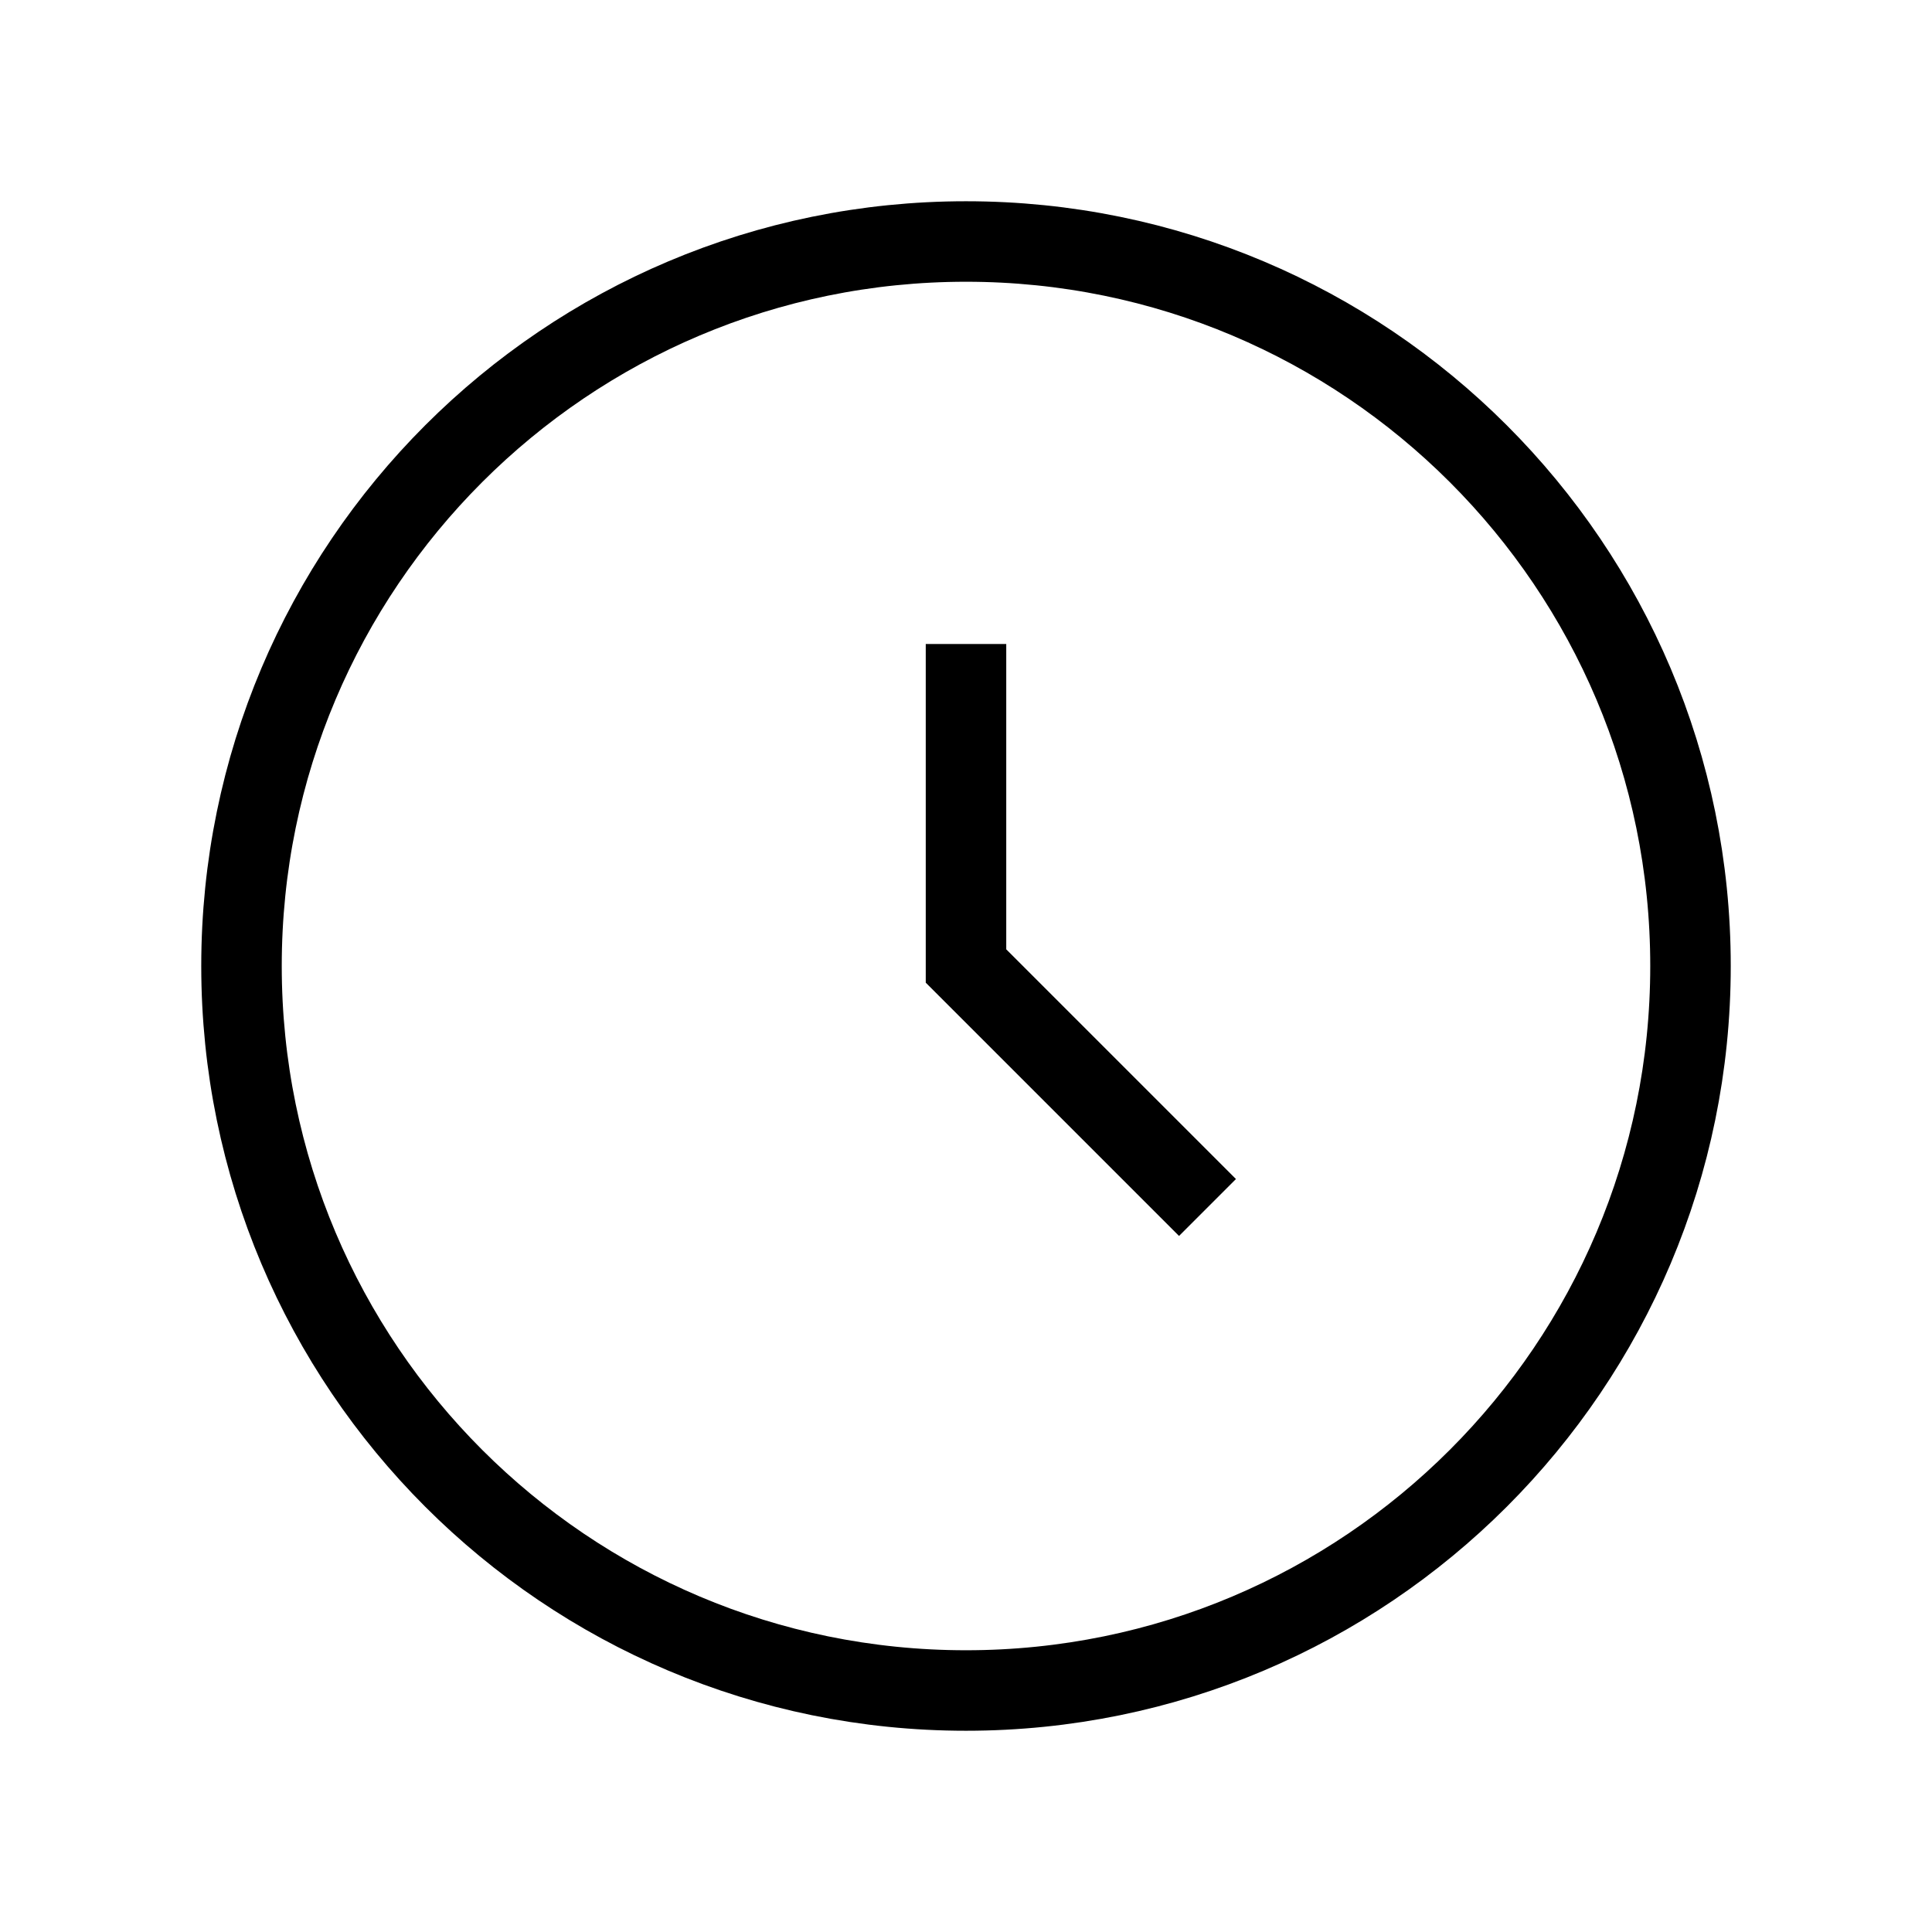
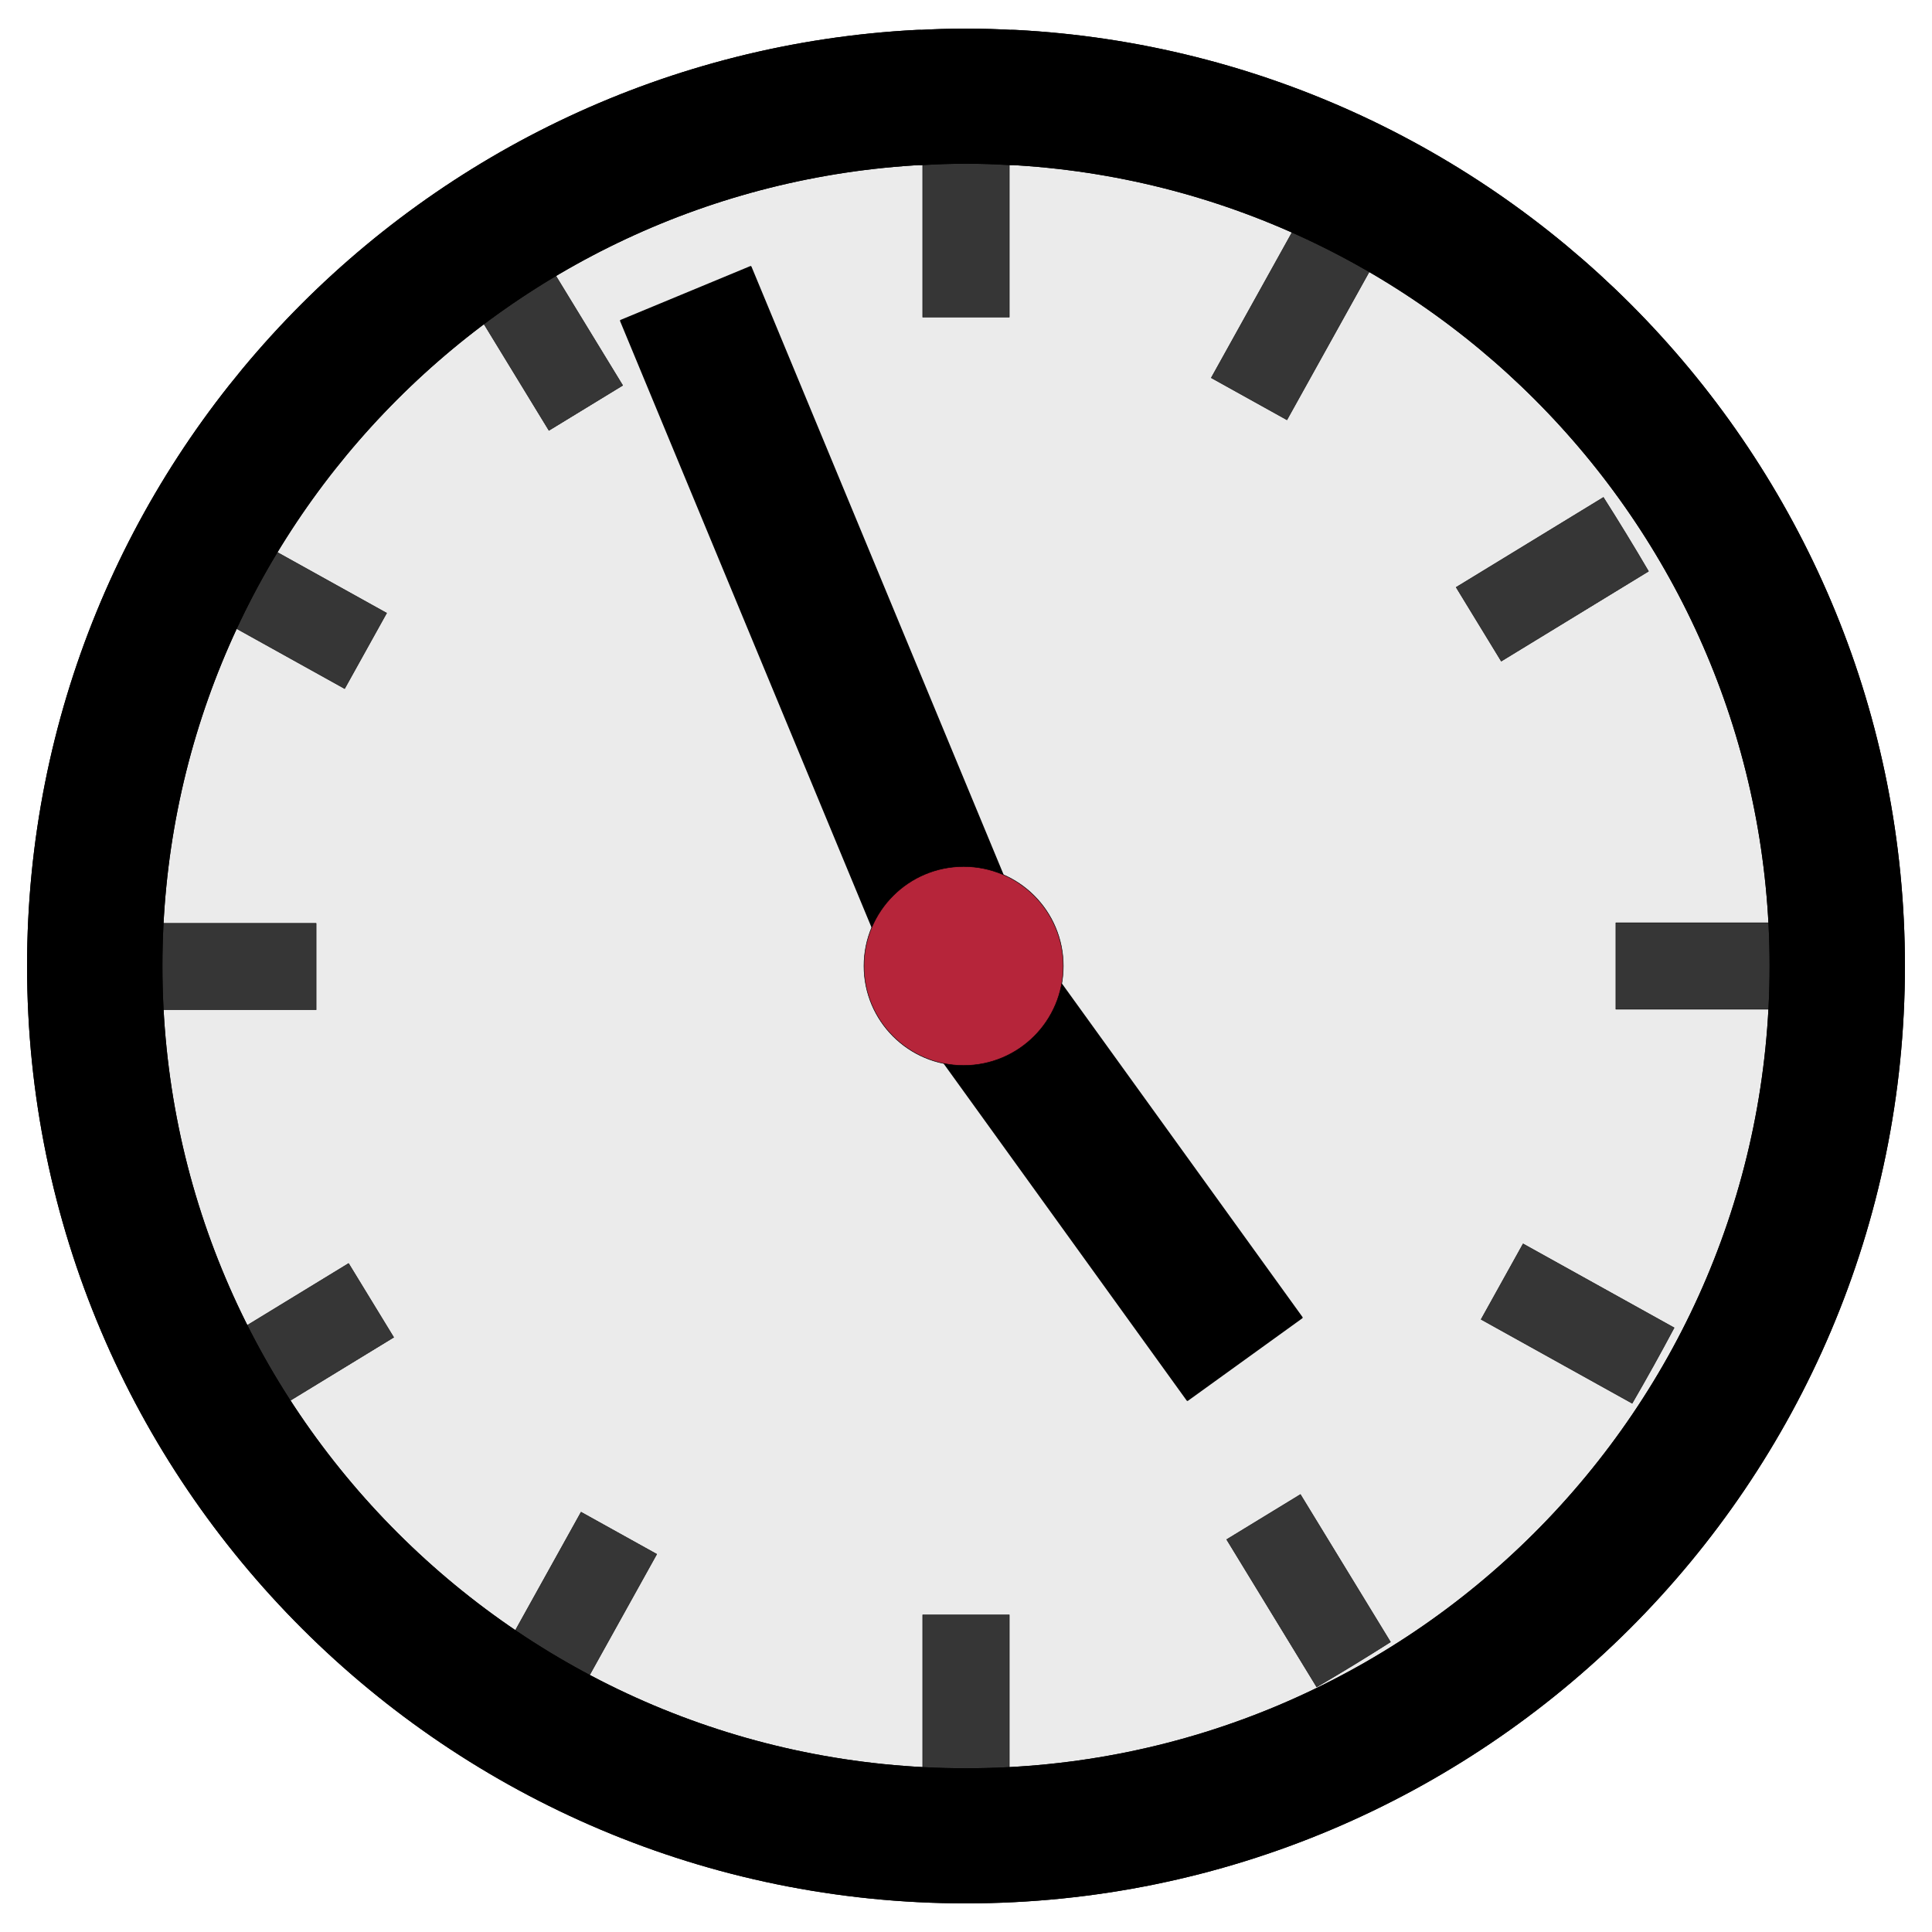
- <svg className="w-8 h-8 text-black" fill="none" stroke="currentColor" viewBox="0 0 24 24">
-   <path strokeLinecap="round" strokeLinejoin="round" strokeWidth="{2}" d="M12 8v4l3 3m6-3a9 9 0 11-18 0 9 9 0 0118 0z" />
+ <svg xmlns="http://www.w3.org/2000/svg" xml:space="preserve" style="fill-rule:evenodd;clip-rule:evenodd;stroke-linecap:round;stroke-linejoin:round;stroke-miterlimit:1.5" viewBox="0 0 1000 1000">
+   <path d="M525 25.766v-.118C775.558 38.667 975 246.226 975 500c0 262.16-212.84 475-475 475-262.16 0-475-212.84-475-475C25 246.226 224.442 38.667 475 25.648v.118a408.08 408.08 0 0 1 50 0Z" style="fill:#ebebeb;stroke:#000;stroke-width:73.79px" transform="matrix(.94939 0 0 .94783 25.305 26.083)" />
+   <path d="M475 125V25.232c16.665-.31 33.335-.31 50 0V125h-50Zm0 849.768V875h50v99.768c-16.665.31-33.335.31-50 0ZM25.232 475.324H125v50H25.232c-.31-16.665-.31-33.335 0-50ZM974.768 525H875v-50h99.768c.31 16.665.31 33.335 0 50Z" style="fill:#020202;fill-opacity:.77;stroke:#000;stroke-width:.21px" transform="matrix(.89695 0 0 .89548 51.525 52.26)" />
+   <path d="M475 125V25.232c16.665-.31 33.335-.31 50 0V125h-50Zm0 849.768V875h50v99.768c-16.665.31-33.335.31-50 0ZM25.232 475.324H125v50H25.232c-.31-16.665-.31-33.335 0-50ZM974.768 525H875v-50h99.768c.31 16.665.31 33.335 0 50Z" style="fill:#020202;fill-opacity:.77;stroke:#000;stroke-width:.21px" transform="matrix(.78407 .43561 -.4349 .78278 308.852 -109.198)" />
+   <path d="M475 125V25.232c16.665-.31 33.335-.31 50 0V125h-50Zm0 849.768V875h50v99.768c-16.665.31-33.335.31-50 0ZM25.232 475.324H125v50H25.232c-.31-16.665-.31-33.335 0-50ZM974.768 525H875v-50h99.768c.31 16.665.31 33.335 0 50Z" style="fill:#020202;fill-opacity:.77;stroke:#000;stroke-width:.21px" transform="matrix(.46736 .76557 -.76431 .4666 627.213 -117.999)" />
+   <path d="M525 25.766v-.118C775.558 38.667 975 246.226 975 500c0 262.16-212.84 475-475 475-262.16 0-475-212.84-475-475C25 246.226 224.442 38.667 475 25.648v.118a408.08 408.08 0 0 1 50 0Z" style="fill:none;stroke:#000;stroke-width:73.79px" transform="matrix(.94939 0 0 .94783 25.305 26.083)" />
+   <path d="M12.459 388.234h62.585v201.93H12.459z" style="stroke:#000;stroke-width:.64px" transform="matrix(1.07583 -.4461 .72485 1.74807 26.525 -506.932)" />
+   <path d="M12.459 388.234h62.585v201.93H12.459z" style="stroke:#000;stroke-width:.88px" transform="matrix(.94455 -.68135 .65009 .90121 219.209 201.251)" />
+   <circle cx="500" cy="500.324" r="39.676" style="fill:#b6253a;stroke:#000;stroke-width:.21px" transform="matrix(1.29984 0 0 1.29771 -151.145 -149.278)" />
</svg>
